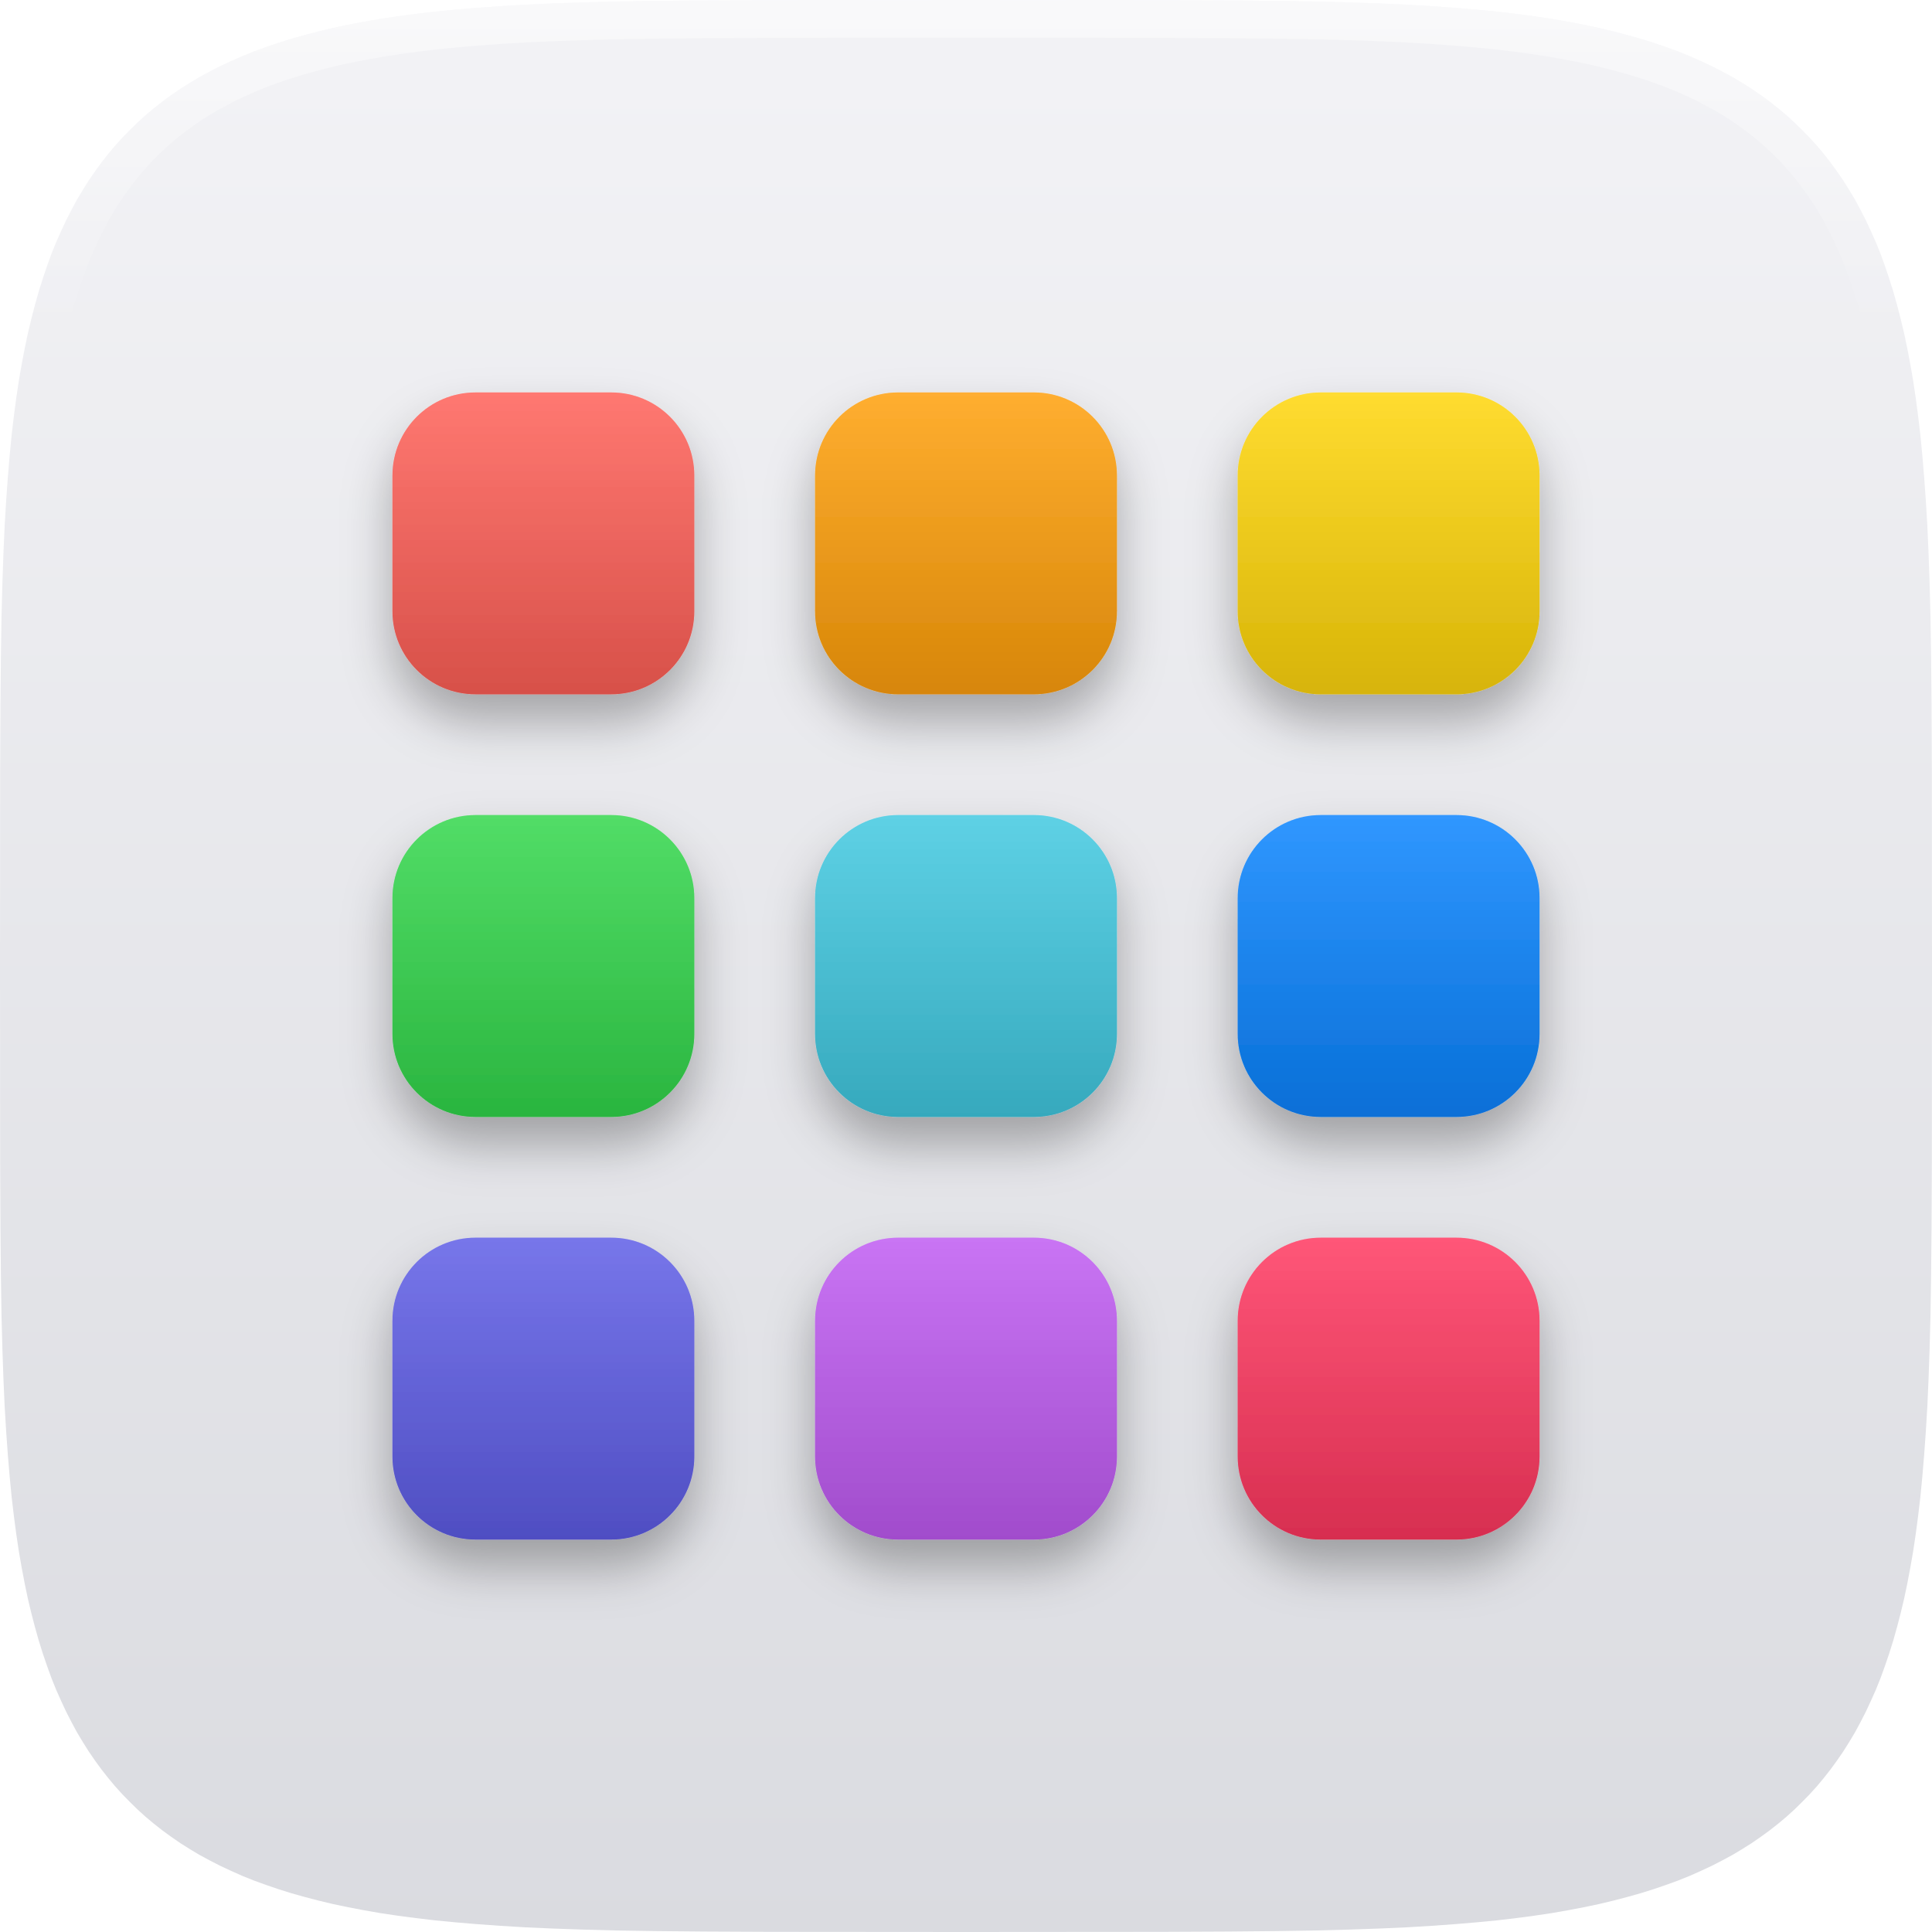
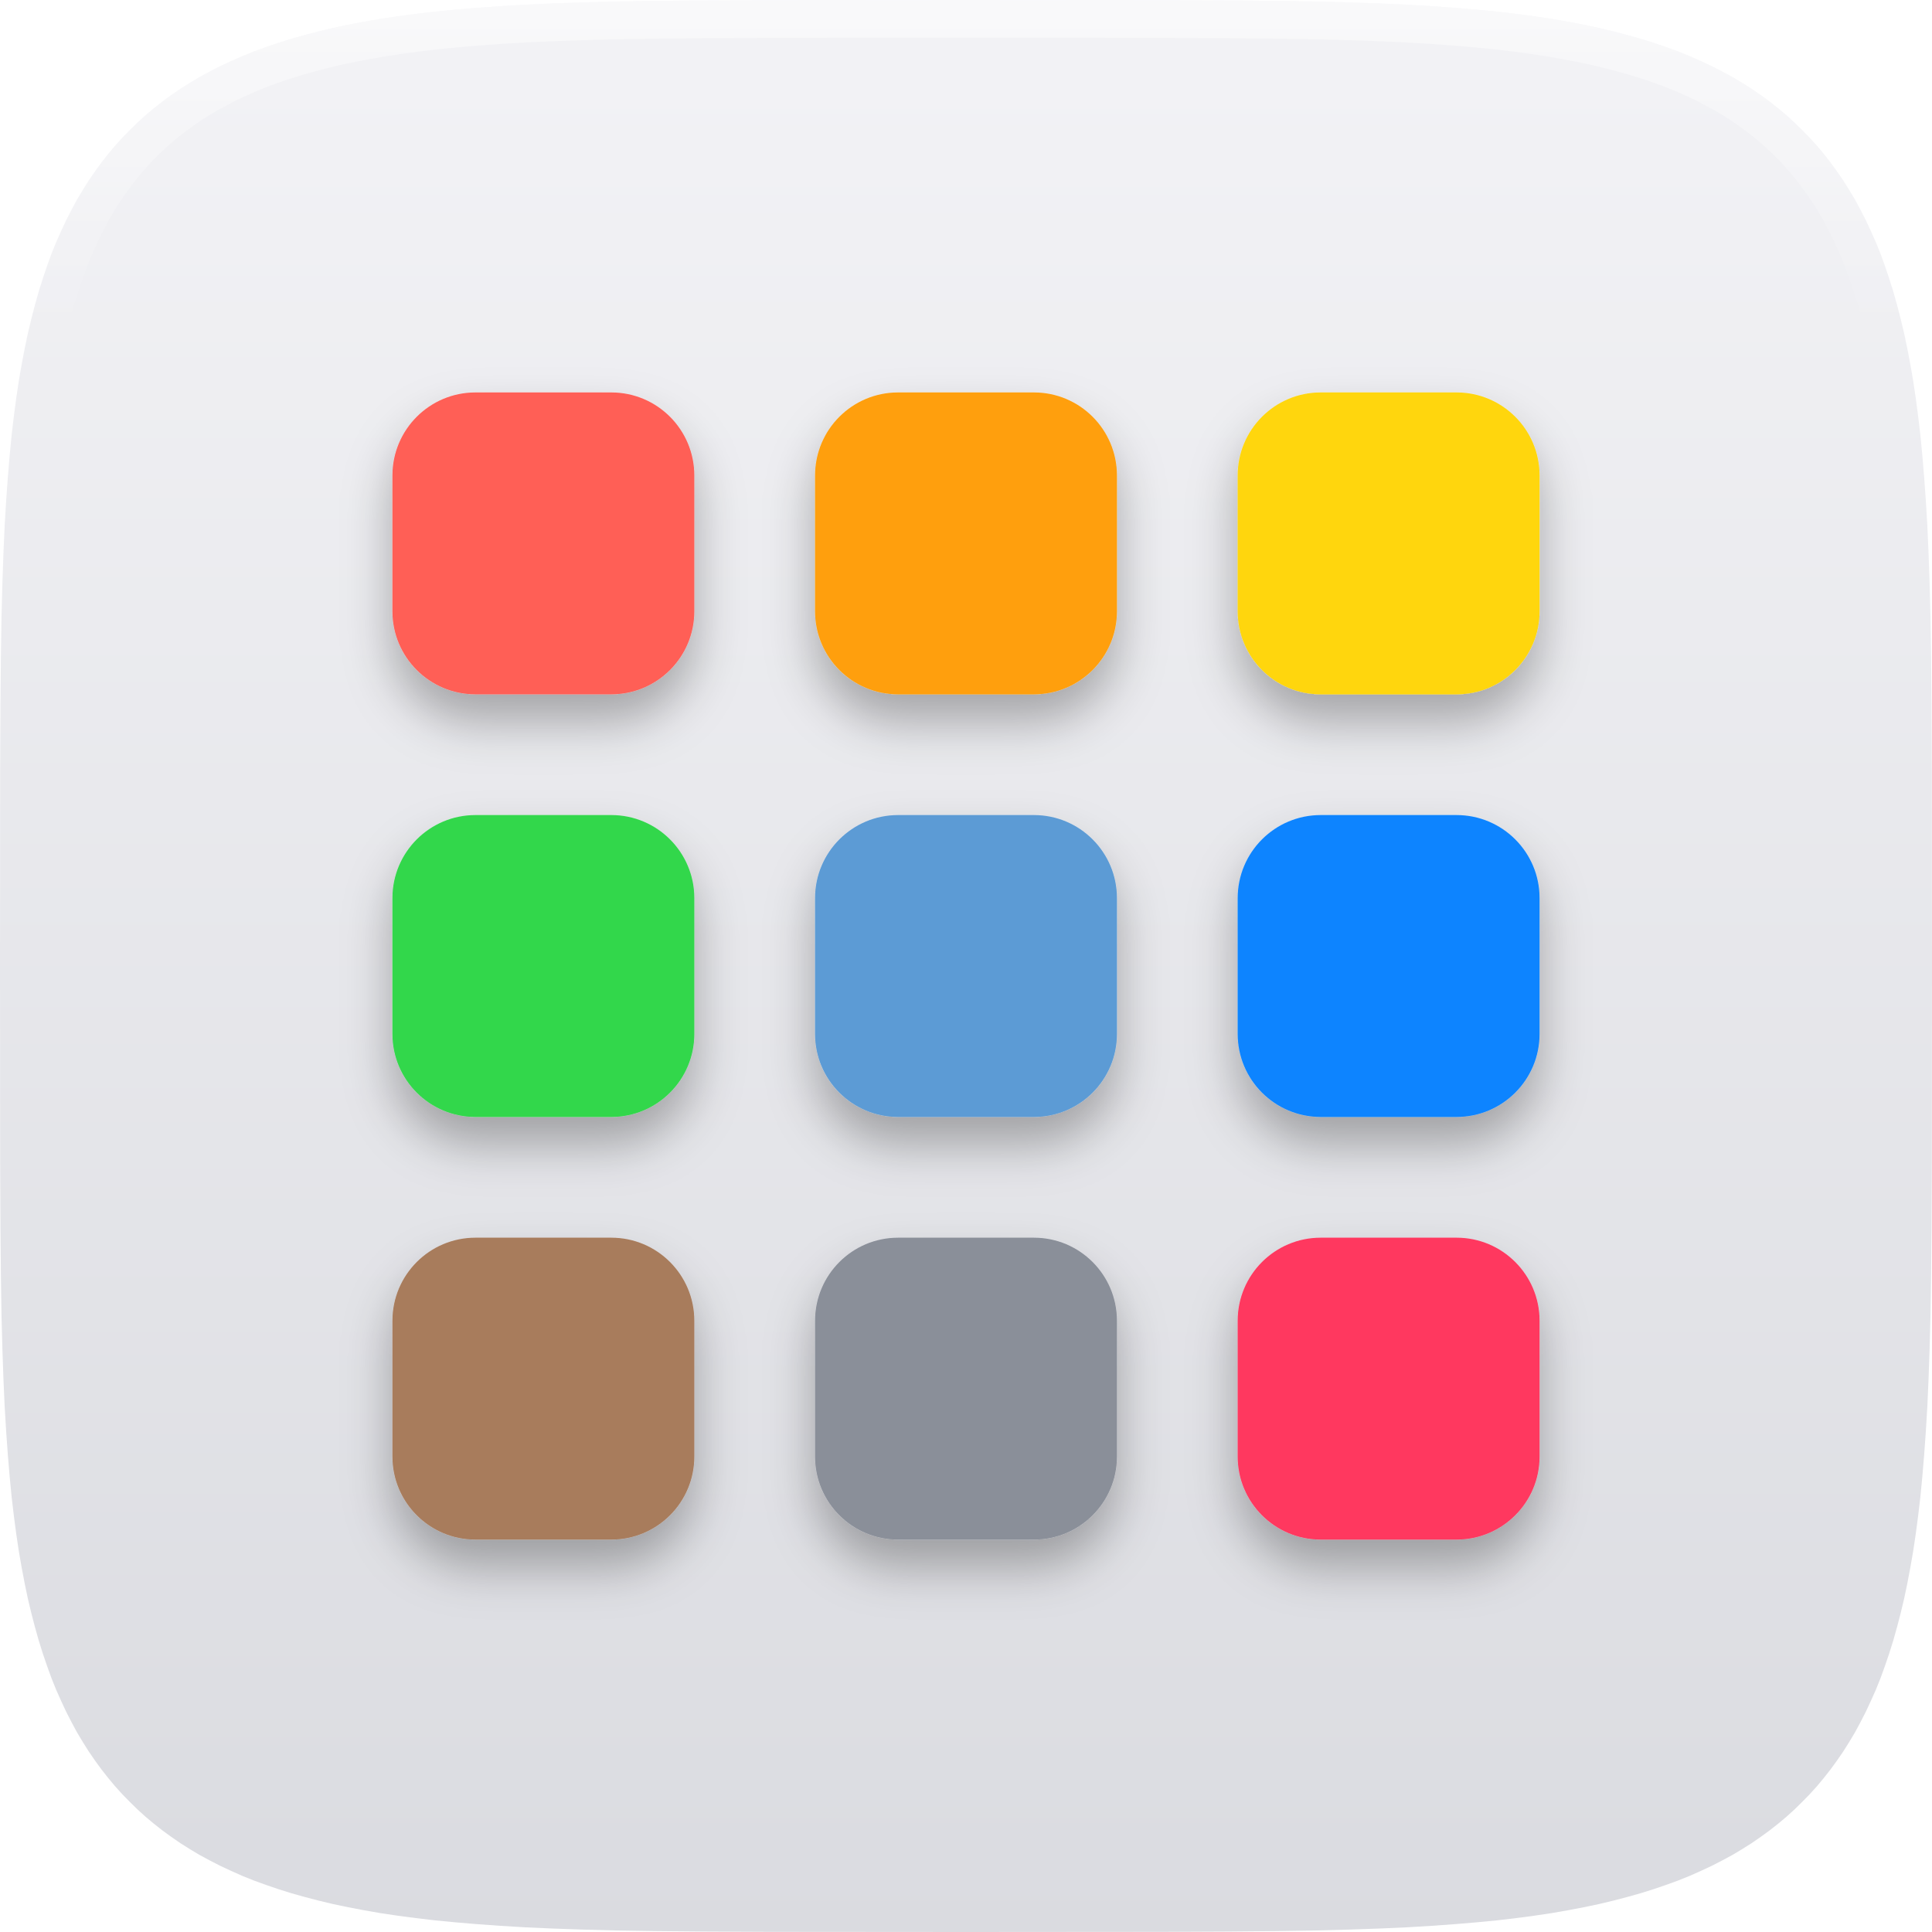
<svg xmlns="http://www.w3.org/2000/svg" width="128" height="128" viewBox="0 0 128 128">
  <defs>
    <linearGradient id="base" x1="0" y1="0" x2="0" y2="1">
      <stop offset="0" stop-color="#F3F3F6" />
      <stop offset="1" stop-color="#DADBE0" />
    </linearGradient>
    <linearGradient id="hl" gradientUnits="userSpaceOnUse" x1="0" y1="0" x2="0" y2="22">
      <stop offset="0" stop-color="#FFFFFF" stop-opacity="0.5" />
      <stop offset="1" stop-color="#FFFFFF" stop-opacity="0" />
    </linearGradient>
    <clipPath id="tile">
      <path d="M128.00 64.00 L127.99 77.00 L127.97 81.35 L127.94 84.54 L127.90 87.15 L127.84 89.40 L127.77 91.40 L127.69 93.20 L127.59 94.86 L127.48 96.39 L127.36 97.82 L127.23 99.17 L127.08 100.44 L126.92 101.65 L126.75 102.79 L126.56 103.88 L126.36 104.93 L126.15 105.93 L125.92 106.89 L125.68 107.81 L125.43 108.70 L125.16 109.56 L124.88 110.38 L124.59 111.18 L124.28 111.95 L123.95 112.69 L123.62 113.40 L123.26 114.10 L122.90 114.77 L122.51 115.42 L122.12 116.04 L121.70 116.65 L121.27 117.24 L120.83 117.80 L120.37 118.35 L119.89 118.88 L119.39 119.39 L118.88 119.89 L118.35 120.37 L117.80 120.83 L117.24 121.27 L116.65 121.70 L116.04 122.12 L115.42 122.51 L114.77 122.90 L114.10 123.26 L113.40 123.62 L112.69 123.95 L111.95 124.28 L111.18 124.59 L110.38 124.88 L109.56 125.16 L108.70 125.43 L107.81 125.68 L106.89 125.92 L105.93 126.15 L104.93 126.36 L103.88 126.56 L102.79 126.75 L101.65 126.92 L100.44 127.08 L99.17 127.23 L97.82 127.36 L96.39 127.48 L94.86 127.59 L93.20 127.69 L91.40 127.77 L89.40 127.84 L87.15 127.90 L84.54 127.94 L81.35 127.97 L77.00 127.99 L64.00 128.00 L51.00 127.99 L46.65 127.97 L43.46 127.94 L40.85 127.90 L38.60 127.84 L36.60 127.77 L34.80 127.69 L33.14 127.59 L31.61 127.48 L30.18 127.36 L28.83 127.23 L27.56 127.08 L26.35 126.92 L25.21 126.75 L24.12 126.56 L23.07 126.36 L22.07 126.15 L21.11 125.92 L20.19 125.68 L19.30 125.43 L18.44 125.16 L17.62 124.88 L16.82 124.59 L16.05 124.28 L15.31 123.95 L14.60 123.62 L13.90 123.26 L13.23 122.90 L12.58 122.51 L11.96 122.12 L11.35 121.70 L10.76 121.27 L10.20 120.83 L9.65 120.37 L9.12 119.89 L8.61 119.39 L8.11 118.88 L7.63 118.35 L7.17 117.80 L6.73 117.24 L6.30 116.65 L5.88 116.04 L5.49 115.42 L5.10 114.77 L4.74 114.10 L4.38 113.40 L4.05 112.69 L3.72 111.95 L3.41 111.18 L3.12 110.38 L2.84 109.56 L2.57 108.70 L2.32 107.81 L2.08 106.89 L1.85 105.93 L1.64 104.93 L1.44 103.88 L1.25 102.79 L1.08 101.65 L0.92 100.44 L0.77 99.17 L0.64 97.82 L0.52 96.39 L0.41 94.86 L0.31 93.20 L0.23 91.40 L0.16 89.40 L0.10 87.15 L0.06 84.54 L0.03 81.35 L0.01 77.00 L0.00 64.00 L0.01 51.00 L0.03 46.65 L0.06 43.46 L0.10 40.85 L0.16 38.60 L0.23 36.60 L0.31 34.80 L0.41 33.14 L0.52 31.61 L0.64 30.18 L0.77 28.83 L0.92 27.56 L1.08 26.35 L1.25 25.21 L1.44 24.12 L1.64 23.07 L1.85 22.07 L2.08 21.11 L2.32 20.19 L2.57 19.30 L2.84 18.44 L3.12 17.62 L3.41 16.82 L3.72 16.05 L4.05 15.31 L4.38 14.60 L4.74 13.90 L5.10 13.23 L5.49 12.58 L5.88 11.96 L6.30 11.35 L6.73 10.76 L7.17 10.20 L7.63 9.65 L8.11 9.12 L8.61 8.61 L9.12 8.11 L9.65 7.63 L10.20 7.17 L10.76 6.73 L11.35 6.30 L11.96 5.88 L12.58 5.49 L13.23 5.10 L13.90 4.74 L14.60 4.38 L15.31 4.05 L16.05 3.72 L16.82 3.41 L17.62 3.12 L18.44 2.84 L19.30 2.57 L20.19 2.32 L21.11 2.08 L22.07 1.85 L23.07 1.64 L24.12 1.44 L25.21 1.25 L26.35 1.08 L27.56 0.92 L28.83 0.77 L30.18 0.64 L31.61 0.52 L33.14 0.41 L34.80 0.31 L36.60 0.23 L38.60 0.16 L40.85 0.10 L43.46 0.06 L46.65 0.03 L51.00 0.01 L64.00 0.00 L77.00 0.01 L81.35 0.03 L84.54 0.06 L87.15 0.10 L89.40 0.16 L91.40 0.23 L93.20 0.31 L94.86 0.41 L96.39 0.52 L97.82 0.64 L99.17 0.77 L100.44 0.92 L101.65 1.08 L102.79 1.25 L103.88 1.44 L104.93 1.64 L105.93 1.85 L106.89 2.08 L107.81 2.32 L108.70 2.57 L109.56 2.84 L110.38 3.12 L111.18 3.41 L111.95 3.72 L112.69 4.05 L113.40 4.38 L114.10 4.74 L114.77 5.10 L115.42 5.49 L116.04 5.88 L116.65 6.30 L117.24 6.73 L117.80 7.17 L118.35 7.63 L118.88 8.11 L119.39 8.61 L119.89 9.12 L120.37 9.65 L120.83 10.20 L121.27 10.76 L121.70 11.35 L122.12 11.96 L122.51 12.58 L122.90 13.23 L123.26 13.90 L123.62 14.60 L123.95 15.31 L124.28 16.05 L124.59 16.82 L124.88 17.62 L125.16 18.44 L125.43 19.30 L125.68 20.19 L125.92 21.11 L126.15 22.07 L126.36 23.07 L126.56 24.12 L126.75 25.21 L126.92 26.35 L127.08 27.56 L127.23 28.83 L127.36 30.18 L127.48 31.61 L127.59 33.14 L127.69 34.80 L127.77 36.60 L127.84 38.60 L127.90 40.85 L127.94 43.46 L127.97 46.65 L127.99 51.00 Z" />
    </clipPath>
    <filter id="drop" x="-30%" y="-30%" width="160%" height="170%">
      <feDropShadow dx="0" dy="1.8" stdDeviation="1.6" flood-color="#000000" flood-opacity="0.3" />
    </filter>
-     <linearGradient id="chip" x1="0" y1="0" x2="0" y2="1">
-       <stop offset="0" stop-color="#FFFFFF" />
-       <stop offset="1" stop-color="#000000" />
-     </linearGradient>
  </defs>
  <path d="M128.00 64.00 L127.99 77.00 L127.97 81.35 L127.94 84.54 L127.90 87.15 L127.84 89.40 L127.77 91.40 L127.69 93.20 L127.59 94.86 L127.48 96.39 L127.36 97.82 L127.23 99.17 L127.08 100.44 L126.92 101.65 L126.75 102.79 L126.56 103.88 L126.36 104.93 L126.15 105.93 L125.92 106.89 L125.68 107.81 L125.43 108.70 L125.16 109.56 L124.88 110.38 L124.59 111.18 L124.28 111.95 L123.95 112.69 L123.62 113.40 L123.26 114.10 L122.90 114.77 L122.51 115.42 L122.12 116.04 L121.70 116.65 L121.27 117.24 L120.83 117.80 L120.37 118.35 L119.89 118.88 L119.39 119.39 L118.88 119.89 L118.35 120.37 L117.80 120.83 L117.24 121.27 L116.65 121.70 L116.04 122.12 L115.42 122.51 L114.77 122.90 L114.10 123.26 L113.40 123.62 L112.69 123.95 L111.95 124.28 L111.18 124.59 L110.38 124.88 L109.56 125.16 L108.70 125.43 L107.81 125.68 L106.89 125.92 L105.93 126.15 L104.93 126.36 L103.88 126.56 L102.79 126.75 L101.65 126.92 L100.44 127.08 L99.17 127.23 L97.82 127.36 L96.39 127.48 L94.86 127.59 L93.20 127.69 L91.40 127.77 L89.40 127.84 L87.15 127.90 L84.54 127.94 L81.35 127.97 L77.00 127.99 L64.00 128.00 L51.00 127.99 L46.65 127.97 L43.46 127.94 L40.85 127.90 L38.60 127.84 L36.60 127.77 L34.80 127.69 L33.14 127.59 L31.61 127.48 L30.18 127.36 L28.83 127.23 L27.56 127.08 L26.35 126.92 L25.21 126.75 L24.12 126.56 L23.07 126.36 L22.07 126.15 L21.11 125.92 L20.19 125.68 L19.30 125.43 L18.44 125.16 L17.62 124.88 L16.82 124.59 L16.05 124.28 L15.31 123.95 L14.60 123.62 L13.90 123.26 L13.23 122.90 L12.58 122.51 L11.96 122.12 L11.35 121.70 L10.76 121.27 L10.20 120.83 L9.65 120.37 L9.12 119.89 L8.61 119.39 L8.11 118.88 L7.63 118.35 L7.17 117.80 L6.73 117.24 L6.30 116.65 L5.88 116.04 L5.49 115.42 L5.10 114.77 L4.74 114.10 L4.38 113.40 L4.05 112.69 L3.72 111.95 L3.41 111.18 L3.12 110.38 L2.84 109.56 L2.57 108.70 L2.32 107.81 L2.08 106.89 L1.85 105.93 L1.64 104.93 L1.44 103.88 L1.25 102.79 L1.08 101.65 L0.92 100.44 L0.77 99.17 L0.64 97.82 L0.52 96.39 L0.41 94.86 L0.31 93.20 L0.23 91.40 L0.16 89.40 L0.10 87.15 L0.06 84.54 L0.03 81.35 L0.01 77.00 L0.00 64.00 L0.01 51.00 L0.03 46.65 L0.06 43.46 L0.10 40.85 L0.16 38.60 L0.23 36.60 L0.31 34.80 L0.41 33.14 L0.52 31.61 L0.64 30.18 L0.77 28.83 L0.92 27.56 L1.08 26.35 L1.25 25.21 L1.44 24.12 L1.64 23.07 L1.85 22.07 L2.08 21.11 L2.32 20.19 L2.57 19.30 L2.84 18.44 L3.12 17.62 L3.41 16.82 L3.72 16.05 L4.05 15.31 L4.38 14.60 L4.74 13.90 L5.10 13.23 L5.49 12.58 L5.88 11.96 L6.30 11.35 L6.73 10.76 L7.17 10.20 L7.63 9.65 L8.11 9.12 L8.61 8.61 L9.12 8.11 L9.65 7.63 L10.20 7.17 L10.76 6.73 L11.35 6.30 L11.96 5.88 L12.58 5.49 L13.23 5.10 L13.90 4.74 L14.60 4.38 L15.31 4.05 L16.05 3.72 L16.82 3.41 L17.62 3.12 L18.44 2.84 L19.30 2.57 L20.19 2.32 L21.11 2.08 L22.07 1.85 L23.07 1.64 L24.12 1.44 L25.21 1.25 L26.35 1.08 L27.56 0.92 L28.83 0.77 L30.18 0.64 L31.61 0.52 L33.14 0.41 L34.80 0.31 L36.60 0.23 L38.60 0.16 L40.85 0.10 L43.46 0.06 L46.65 0.03 L51.00 0.01 L64.00 0.00 L77.00 0.01 L81.35 0.03 L84.54 0.06 L87.15 0.10 L89.40 0.16 L91.40 0.23 L93.20 0.31 L94.86 0.41 L96.39 0.52 L97.82 0.64 L99.17 0.77 L100.44 0.92 L101.65 1.08 L102.79 1.25 L103.88 1.44 L104.93 1.64 L105.93 1.85 L106.89 2.08 L107.81 2.32 L108.70 2.57 L109.56 2.84 L110.38 3.12 L111.18 3.41 L111.95 3.72 L112.69 4.05 L113.40 4.38 L114.10 4.74 L114.77 5.10 L115.42 5.49 L116.04 5.88 L116.65 6.30 L117.24 6.73 L117.80 7.17 L118.35 7.63 L118.88 8.11 L119.39 8.61 L119.89 9.12 L120.37 9.65 L120.83 10.20 L121.27 10.76 L121.70 11.35 L122.12 11.96 L122.51 12.58 L122.90 13.23 L123.26 13.90 L123.62 14.60 L123.95 15.31 L124.28 16.05 L124.59 16.82 L124.88 17.62 L125.16 18.44 L125.43 19.30 L125.68 20.19 L125.92 21.11 L126.15 22.07 L126.36 23.07 L126.56 24.12 L126.75 25.21 L126.92 26.35 L127.08 27.56 L127.23 28.83 L127.36 30.18 L127.48 31.61 L127.59 33.14 L127.69 34.80 L127.77 36.60 L127.84 38.60 L127.90 40.85 L127.94 43.46 L127.97 46.65 L127.99 51.00 Z" fill="url(#base)" />
  <g clip-path="url(#tile)">
    <path d="M128.00 64.00 L127.99 77.00 L127.97 81.35 L127.94 84.54 L127.90 87.15 L127.84 89.40 L127.77 91.40 L127.69 93.20 L127.59 94.86 L127.48 96.39 L127.36 97.82 L127.23 99.17 L127.08 100.44 L126.92 101.65 L126.75 102.79 L126.56 103.88 L126.36 104.93 L126.15 105.93 L125.92 106.89 L125.68 107.81 L125.43 108.70 L125.16 109.56 L124.88 110.38 L124.59 111.18 L124.28 111.95 L123.95 112.69 L123.62 113.40 L123.26 114.10 L122.90 114.77 L122.51 115.42 L122.12 116.04 L121.70 116.65 L121.27 117.24 L120.83 117.80 L120.37 118.35 L119.89 118.88 L119.39 119.39 L118.88 119.89 L118.35 120.37 L117.80 120.83 L117.24 121.27 L116.65 121.70 L116.04 122.12 L115.42 122.51 L114.77 122.90 L114.10 123.26 L113.40 123.62 L112.69 123.95 L111.95 124.28 L111.18 124.59 L110.38 124.88 L109.56 125.16 L108.70 125.43 L107.81 125.68 L106.89 125.92 L105.93 126.15 L104.93 126.36 L103.88 126.56 L102.79 126.75 L101.65 126.92 L100.44 127.08 L99.17 127.23 L97.82 127.36 L96.39 127.48 L94.86 127.59 L93.20 127.69 L91.40 127.77 L89.40 127.84 L87.15 127.90 L84.54 127.94 L81.35 127.97 L77.00 127.99 L64.00 128.00 L51.00 127.99 L46.65 127.97 L43.46 127.94 L40.85 127.90 L38.60 127.84 L36.60 127.77 L34.80 127.69 L33.14 127.59 L31.61 127.48 L30.18 127.36 L28.83 127.23 L27.56 127.08 L26.35 126.92 L25.21 126.75 L24.12 126.56 L23.07 126.36 L22.07 126.15 L21.11 125.92 L20.19 125.68 L19.30 125.43 L18.44 125.16 L17.62 124.88 L16.82 124.59 L16.05 124.28 L15.31 123.95 L14.60 123.62 L13.90 123.26 L13.23 122.90 L12.58 122.51 L11.96 122.12 L11.35 121.70 L10.76 121.27 L10.20 120.83 L9.65 120.37 L9.12 119.89 L8.61 119.39 L8.11 118.88 L7.63 118.35 L7.17 117.80 L6.73 117.24 L6.30 116.65 L5.88 116.04 L5.49 115.42 L5.10 114.77 L4.74 114.10 L4.38 113.40 L4.05 112.69 L3.72 111.95 L3.41 111.18 L3.12 110.38 L2.84 109.56 L2.57 108.70 L2.32 107.81 L2.08 106.89 L1.85 105.93 L1.64 104.93 L1.44 103.88 L1.25 102.79 L1.08 101.65 L0.92 100.44 L0.77 99.17 L0.64 97.82 L0.52 96.39 L0.41 94.86 L0.31 93.20 L0.23 91.40 L0.16 89.40 L0.10 87.15 L0.06 84.54 L0.03 81.35 L0.01 77.00 L0.00 64.00 L0.01 51.00 L0.03 46.65 L0.06 43.46 L0.10 40.85 L0.16 38.60 L0.23 36.60 L0.31 34.80 L0.41 33.14 L0.52 31.61 L0.64 30.18 L0.77 28.83 L0.92 27.56 L1.08 26.35 L1.25 25.21 L1.44 24.12 L1.64 23.07 L1.85 22.07 L2.08 21.11 L2.32 20.19 L2.57 19.30 L2.84 18.44 L3.12 17.62 L3.41 16.82 L3.72 16.05 L4.05 15.31 L4.38 14.60 L4.74 13.90 L5.10 13.23 L5.49 12.58 L5.88 11.96 L6.30 11.35 L6.73 10.76 L7.17 10.20 L7.63 9.65 L8.11 9.12 L8.61 8.61 L9.12 8.11 L9.65 7.63 L10.20 7.17 L10.76 6.73 L11.35 6.30 L11.96 5.88 L12.58 5.49 L13.23 5.10 L13.90 4.74 L14.60 4.38 L15.31 4.05 L16.05 3.72 L16.82 3.41 L17.62 3.12 L18.44 2.84 L19.30 2.57 L20.19 2.32 L21.11 2.08 L22.07 1.85 L23.07 1.64 L24.12 1.44 L25.21 1.25 L26.35 1.08 L27.56 0.92 L28.83 0.77 L30.18 0.64 L31.61 0.52 L33.14 0.41 L34.80 0.31 L36.60 0.23 L38.60 0.16 L40.85 0.10 L43.46 0.06 L46.65 0.03 L51.00 0.01 L64.00 0.00 L77.00 0.01 L81.35 0.03 L84.54 0.06 L87.15 0.10 L89.40 0.16 L91.40 0.23 L93.20 0.31 L94.86 0.41 L96.39 0.52 L97.82 0.64 L99.17 0.77 L100.44 0.92 L101.65 1.08 L102.79 1.25 L103.88 1.44 L104.93 1.64 L105.93 1.85 L106.89 2.08 L107.81 2.32 L108.70 2.57 L109.56 2.84 L110.38 3.12 L111.18 3.41 L111.95 3.72 L112.69 4.05 L113.40 4.38 L114.10 4.74 L114.77 5.10 L115.42 5.49 L116.04 5.88 L116.65 6.30 L117.24 6.73 L117.80 7.17 L118.35 7.63 L118.88 8.11 L119.39 8.61 L119.89 9.12 L120.37 9.65 L120.83 10.20 L121.27 10.76 L121.70 11.35 L122.12 11.96 L122.51 12.58 L122.90 13.23 L123.26 13.90 L123.62 14.60 L123.95 15.31 L124.28 16.05 L124.59 16.82 L124.88 17.62 L125.16 18.44 L125.43 19.30 L125.68 20.19 L125.92 21.11 L126.15 22.07 L126.36 23.07 L126.56 24.12 L126.75 25.21 L126.92 26.35 L127.08 27.56 L127.23 28.83 L127.36 30.18 L127.48 31.61 L127.59 33.14 L127.69 34.80 L127.77 36.60 L127.84 38.60 L127.90 40.85 L127.94 43.46 L127.97 46.65 L127.99 51.00 Z" fill="none" stroke="url(#hl)" stroke-width="5" />
    <g filter="url(#drop)">
      <rect x="26" y="26" width="20" height="20" rx="5.5" fill="#FF5F57" />
-       <rect x="26" y="26" width="20" height="20" rx="5.5" fill="url(#chip)" opacity="0.16" />
      <rect x="54" y="26" width="20" height="20" rx="5.5" fill="#FF9F0A" />
-       <rect x="54" y="26" width="20" height="20" rx="5.5" fill="url(#chip)" opacity="0.16" />
      <rect x="82" y="26" width="20" height="20" rx="5.5" fill="#FFD60A" />
-       <rect x="82" y="26" width="20" height="20" rx="5.5" fill="url(#chip)" opacity="0.16" />
      <rect x="26" y="54" width="20" height="20" rx="5.5" fill="#32D74B" />
-       <rect x="26" y="54" width="20" height="20" rx="5.5" fill="url(#chip)" opacity="0.16" />
-       <rect x="54" y="54" width="20" height="20" rx="5.5" fill="#40C8E0" />
-       <rect x="54" y="54" width="20" height="20" rx="5.5" fill="url(#chip)" opacity="0.16" />
+       <rect x="54" y="54" width="20" height="20" rx="5.5" fill="#5B9BD5" />
      <rect x="82" y="54" width="20" height="20" rx="5.5" fill="#0A84FF" />
-       <rect x="82" y="54" width="20" height="20" rx="5.5" fill="url(#chip)" opacity="0.16" />
-       <rect x="26" y="82" width="20" height="20" rx="5.5" fill="#5E5CE6" />
-       <rect x="26" y="82" width="20" height="20" rx="5.5" fill="url(#chip)" opacity="0.16" />
-       <rect x="54" y="82" width="20" height="20" rx="5.5" fill="#BF5AF2" />
-       <rect x="54" y="82" width="20" height="20" rx="5.5" fill="url(#chip)" opacity="0.16" />
+       <rect x="26" y="82" width="20" height="20" rx="5.5" fill="#A87C5B" />
+       <rect x="54" y="82" width="20" height="20" rx="5.5" fill="#8A8F99" />
      <rect x="82" y="82" width="20" height="20" rx="5.5" fill="#FF375F" />
-       <rect x="82" y="82" width="20" height="20" rx="5.5" fill="url(#chip)" opacity="0.16" />
    </g>
  </g>
</svg>
